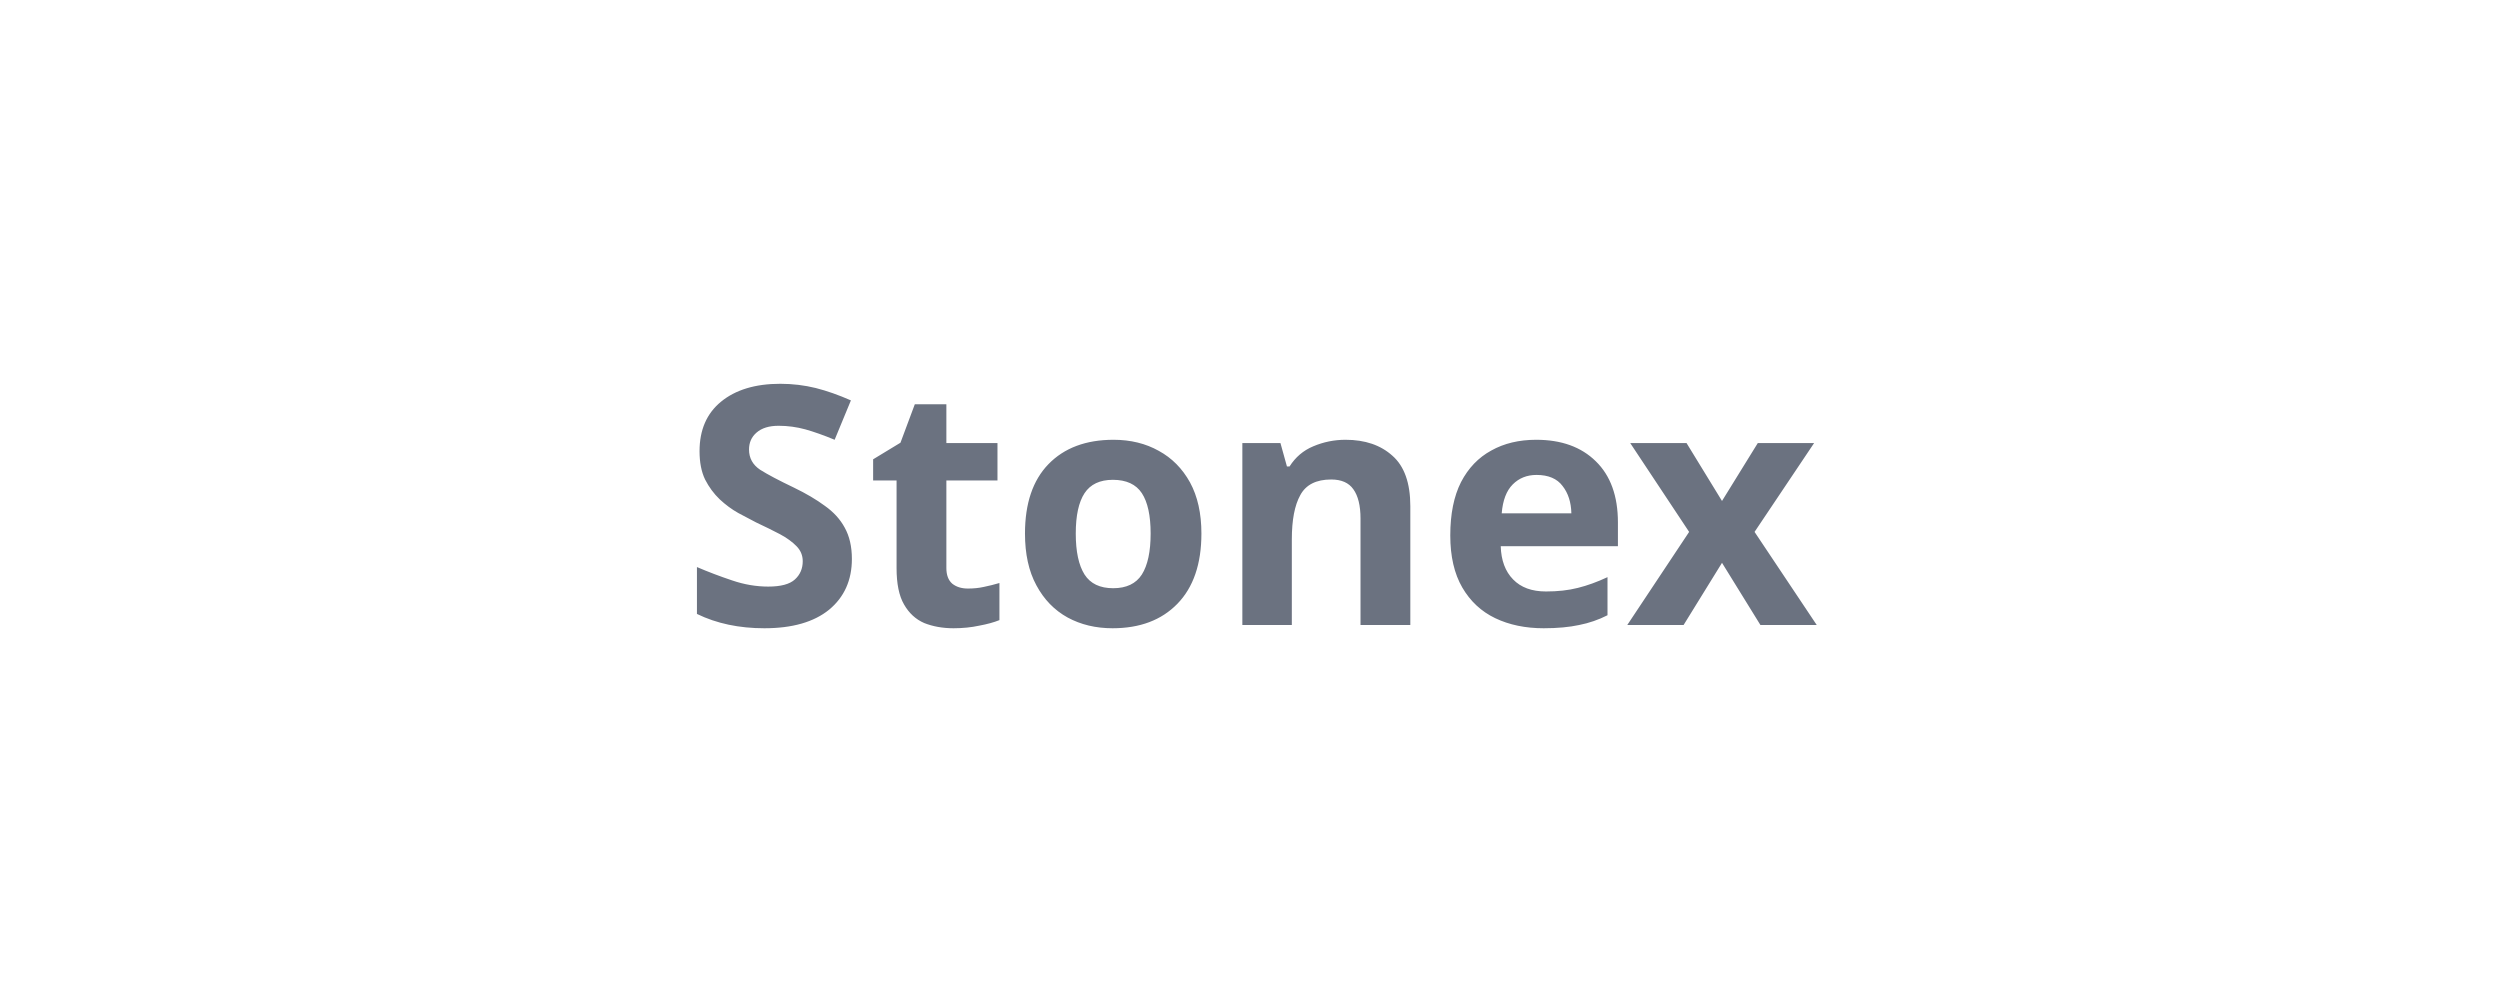
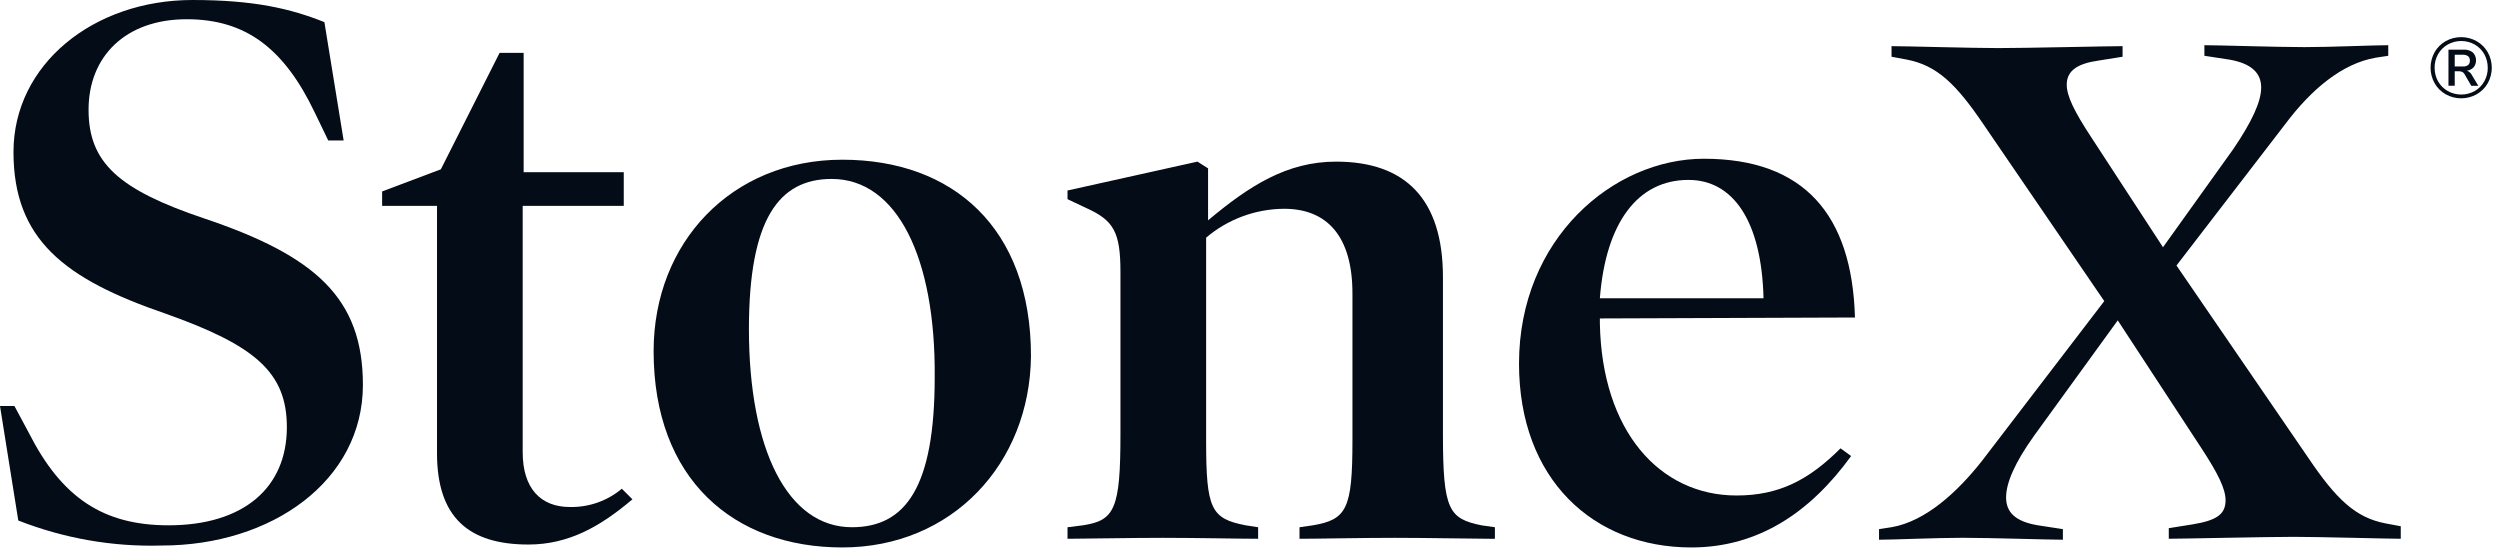
- <svg xmlns="http://www.w3.org/2000/svg" viewBox="0 0 120 48" width="120" height="48">
-   <rect width="120" height="48" rx="6" fill="none" />
-   <text x="60" y="30" font-family="system-ui,sans-serif" font-size="16" font-weight="700" fill="#6B7280" text-anchor="middle">Stonex</text>
+ <svg xmlns="http://www.w3.org/2000/svg" width="137" height="30" viewBox="0 0 137 30" fill="none">
+   <path d="M8.862 29.895C6.177 29.974 3.503 29.504 1.002 28.524L0 22.25H0.791L1.583 23.726C3.376 27.258 5.644 28.787 9.231 28.787C13.346 28.787 15.72 26.731 15.72 23.41C15.72 20.404 13.979 18.928 9.073 17.188C3.534 15.29 0.739 13.128 0.739 8.33C0.739 3.533 5.117 0 10.55 0C13.926 0 15.931 0.475 17.777 1.213L18.832 7.698H17.988L17.25 6.169C15.562 2.636 13.452 1.054 10.234 1.054C6.858 1.054 4.853 3.111 4.853 6.011C4.853 8.91 6.488 10.387 11.183 11.968C17.302 14.025 19.887 16.345 19.887 21.09C19.887 26.362 14.876 29.895 8.862 29.895Z" fill="#040C17" />
+   <path d="M34.657 27.362C32.916 28.839 31.175 29.84 28.96 29.84C25.689 29.84 23.948 28.364 23.948 24.832V11.282H20.941V10.491L24.159 9.278L27.377 2.898H28.696V9.436H34.182V11.282H28.643V24.779C28.643 26.782 29.645 27.784 31.228 27.784C32.267 27.805 33.28 27.452 34.076 26.782L34.657 27.362Z" fill="#040C17" />
+   <path d="M46.158 30C40.197 30 35.818 26.256 35.818 19.244C35.818 13.286 40.091 8.752 46.158 8.752C52.224 8.752 56.497 12.495 56.497 19.508C56.444 25.413 52.171 30 46.158 30ZM45.577 9.806C42.676 9.806 41.041 12.021 41.041 18.031C41.041 24.622 43.151 28.892 46.685 28.892C49.639 28.892 51.222 26.678 51.222 20.668C51.275 14.13 49.164 9.806 45.577 9.806Z" fill="#040C17" />
+   <path d="M81.658 29.525C80.708 29.525 78.282 29.473 76.435 29.473C74.589 29.473 72.215 29.525 71.213 29.525V28.893L71.951 28.787C73.798 28.471 74.114 27.891 74.114 24.147V16.081C74.114 12.97 72.743 11.441 70.369 11.441C68.802 11.451 67.288 12.01 66.096 13.023V24.147C66.096 27.891 66.36 28.418 68.259 28.787L68.945 28.893V29.525C67.942 29.525 65.569 29.473 63.722 29.473C61.876 29.473 59.45 29.525 58.5 29.525V28.893L59.344 28.787C61.085 28.523 61.401 27.891 61.401 23.778V14.921C61.401 12.706 61.032 12.074 59.502 11.388L58.5 10.914V10.439L65.621 8.857L66.202 9.226V12.074C68.47 10.175 70.527 8.857 73.218 8.857C77.016 8.857 79.073 10.914 79.073 15.184V23.778C79.073 27.944 79.389 28.418 81.183 28.787L81.921 28.893V29.525H81.658Z" fill="#040C17" />
+   <path d="M87.673 17.451V17.715C87.779 23.62 90.944 27.153 95.164 27.153C97.485 27.153 99.12 26.309 100.861 24.569L101.441 24.991C99.226 28.049 96.377 30 92.685 30C87.304 30 83.242 26.256 83.242 19.929C83.242 13.075 88.412 8.699 93.37 8.699C98.856 8.699 101.494 11.757 101.652 17.399L87.673 17.451ZM96.641 16.344C96.535 12.074 94.953 9.859 92.526 9.859C89.731 9.859 87.99 12.232 87.673 16.344H96.641Z" fill="#040C17" />
+   <path d="M131.562 29.524C130.823 29.524 127.131 29.419 125.706 29.419C124.177 29.419 119.587 29.524 118.849 29.524V28.944L120.168 28.733C121.434 28.522 121.961 28.206 121.961 27.415C121.961 26.782 121.539 25.939 120.642 24.568L116.053 17.556L111.464 23.883C110.409 25.359 109.934 26.466 109.934 27.257C109.934 28.048 110.409 28.575 111.675 28.786L113.046 28.997V29.577C112.308 29.577 109.037 29.471 107.56 29.471C106.083 29.471 103.762 29.577 102.971 29.577V28.997L103.656 28.891C105.503 28.575 107.244 26.993 108.615 25.253L115.314 16.501L108.721 6.853C107.191 4.586 106.136 3.584 104.5 3.267L103.656 3.109V2.529C104.395 2.529 108.088 2.635 109.512 2.635C111.042 2.635 115.525 2.529 116.317 2.529V3.109L114.998 3.32C113.89 3.478 113.257 3.847 113.257 4.638C113.257 5.271 113.679 6.115 114.576 7.485L118.532 13.549L122.383 8.171C123.385 6.694 123.913 5.587 123.913 4.796C123.913 4.006 123.385 3.478 122.172 3.267L120.801 3.057V2.477C121.539 2.477 124.81 2.582 126.287 2.582C127.764 2.582 130.085 2.477 130.876 2.477V3.057L130.19 3.162C128.344 3.478 126.656 4.902 125.232 6.8L119.271 14.55L126.498 25.095C128.028 27.362 129.083 28.364 130.718 28.68L131.562 28.839V29.524Z" fill="#040C17" />
+   <path d="M135.727 2.262C135.981 2.404 136.186 2.615 136.329 2.863C136.624 3.39 136.624 4.033 136.329 4.561C136.186 4.814 135.975 5.019 135.722 5.167C135.195 5.462 134.551 5.462 134.024 5.167C133.77 5.025 133.559 4.814 133.417 4.561C133.121 4.033 133.121 3.39 133.417 2.858C133.559 2.61 133.77 2.399 134.018 2.257C134.546 1.961 135.195 1.961 135.722 2.257L135.727 2.262ZM135.617 4.988C135.833 4.861 136.017 4.682 136.139 4.46C136.265 4.234 136.334 3.975 136.329 3.712C136.329 3.453 136.265 3.195 136.139 2.968C136.017 2.747 135.833 2.568 135.617 2.441C135.158 2.183 134.593 2.183 134.134 2.441C133.913 2.568 133.733 2.747 133.607 2.968C133.48 3.195 133.412 3.453 133.417 3.712C133.417 3.975 133.48 4.234 133.607 4.46C133.733 4.682 133.913 4.861 134.134 4.988C134.593 5.246 135.158 5.246 135.617 4.988ZM135.448 4.097L135.812 4.703H135.427L135.057 4.065C135.026 4.012 134.989 3.97 134.936 3.944C134.883 3.917 134.825 3.907 134.767 3.907H134.519V4.698H134.176V2.721H135.005C135.189 2.71 135.369 2.763 135.511 2.873C135.727 3.095 135.748 3.443 135.559 3.685C135.458 3.791 135.326 3.859 135.184 3.875C135.295 3.912 135.39 3.991 135.448 4.091V4.097ZM135.253 3.564C135.321 3.501 135.353 3.417 135.348 3.327C135.358 3.232 135.321 3.142 135.253 3.079C135.168 3.021 135.063 2.995 134.962 3H134.519V3.643H134.962C135.068 3.654 135.168 3.622 135.253 3.564Z" fill="#040C17" />
</svg>
